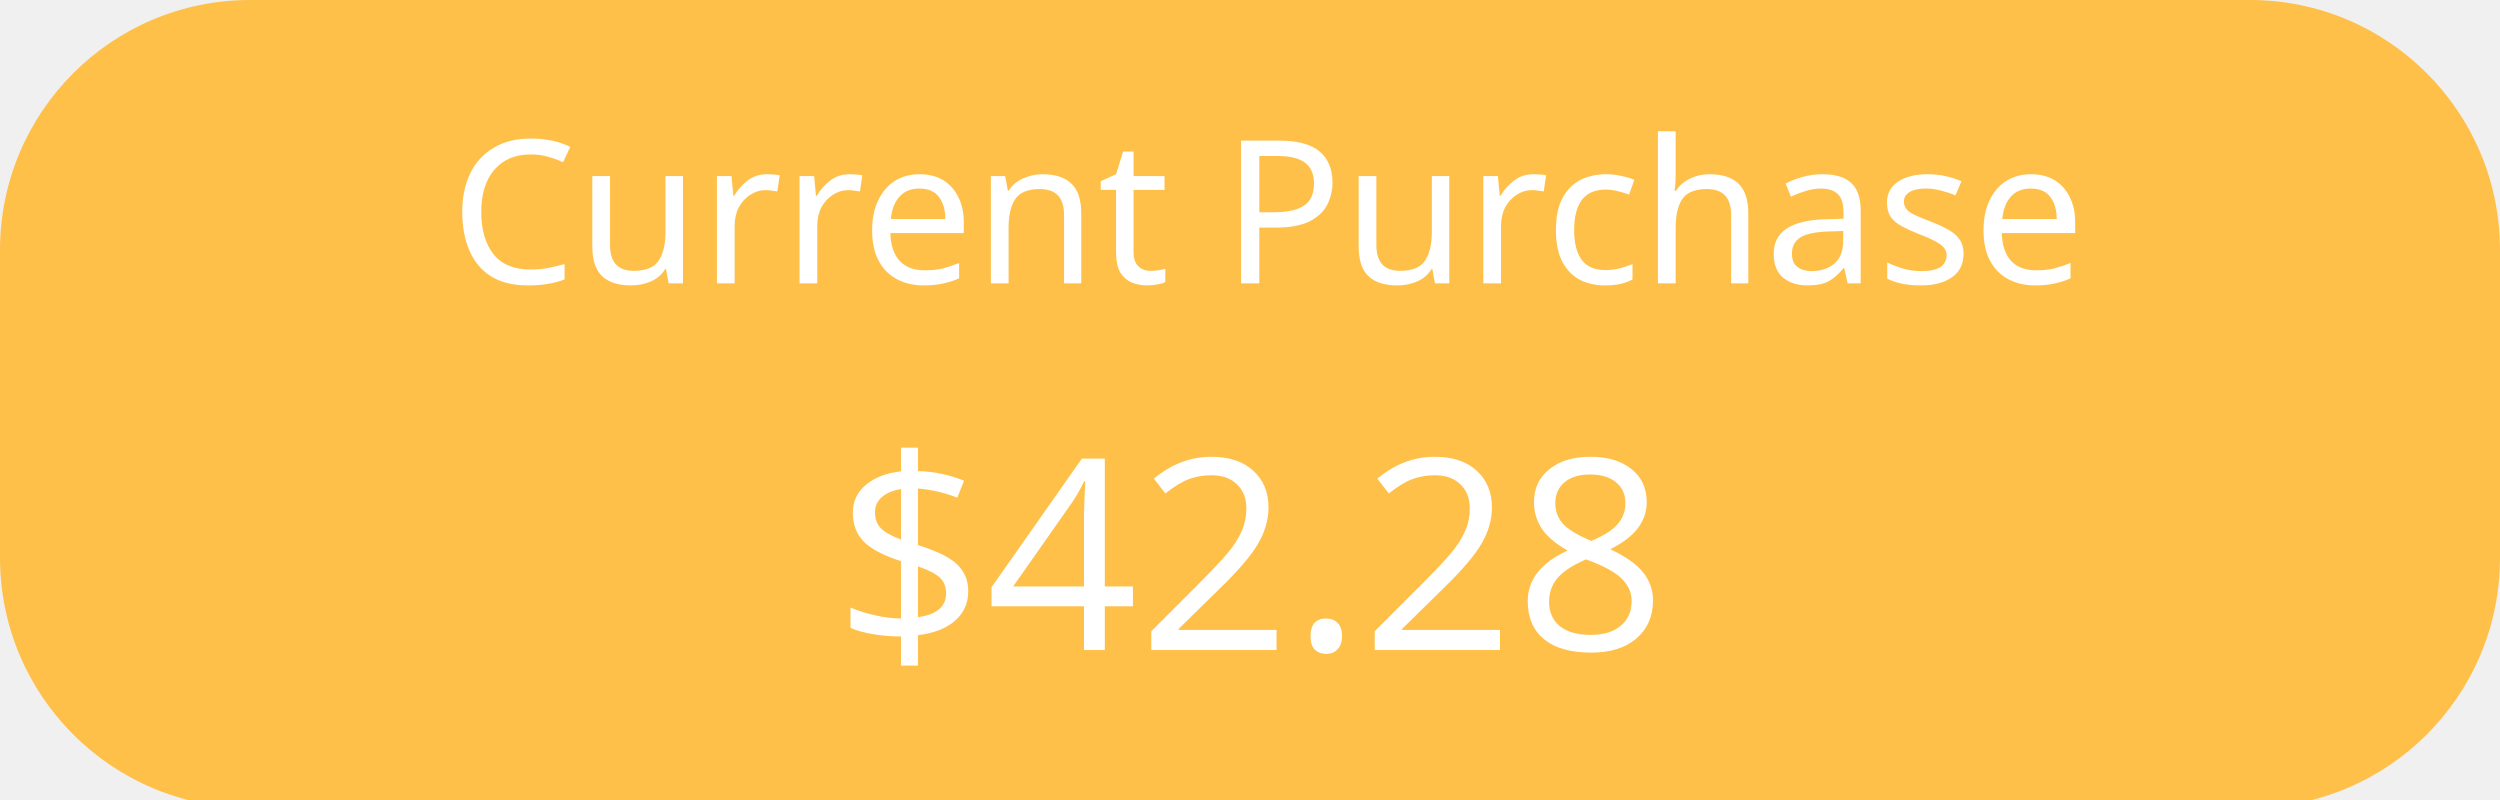
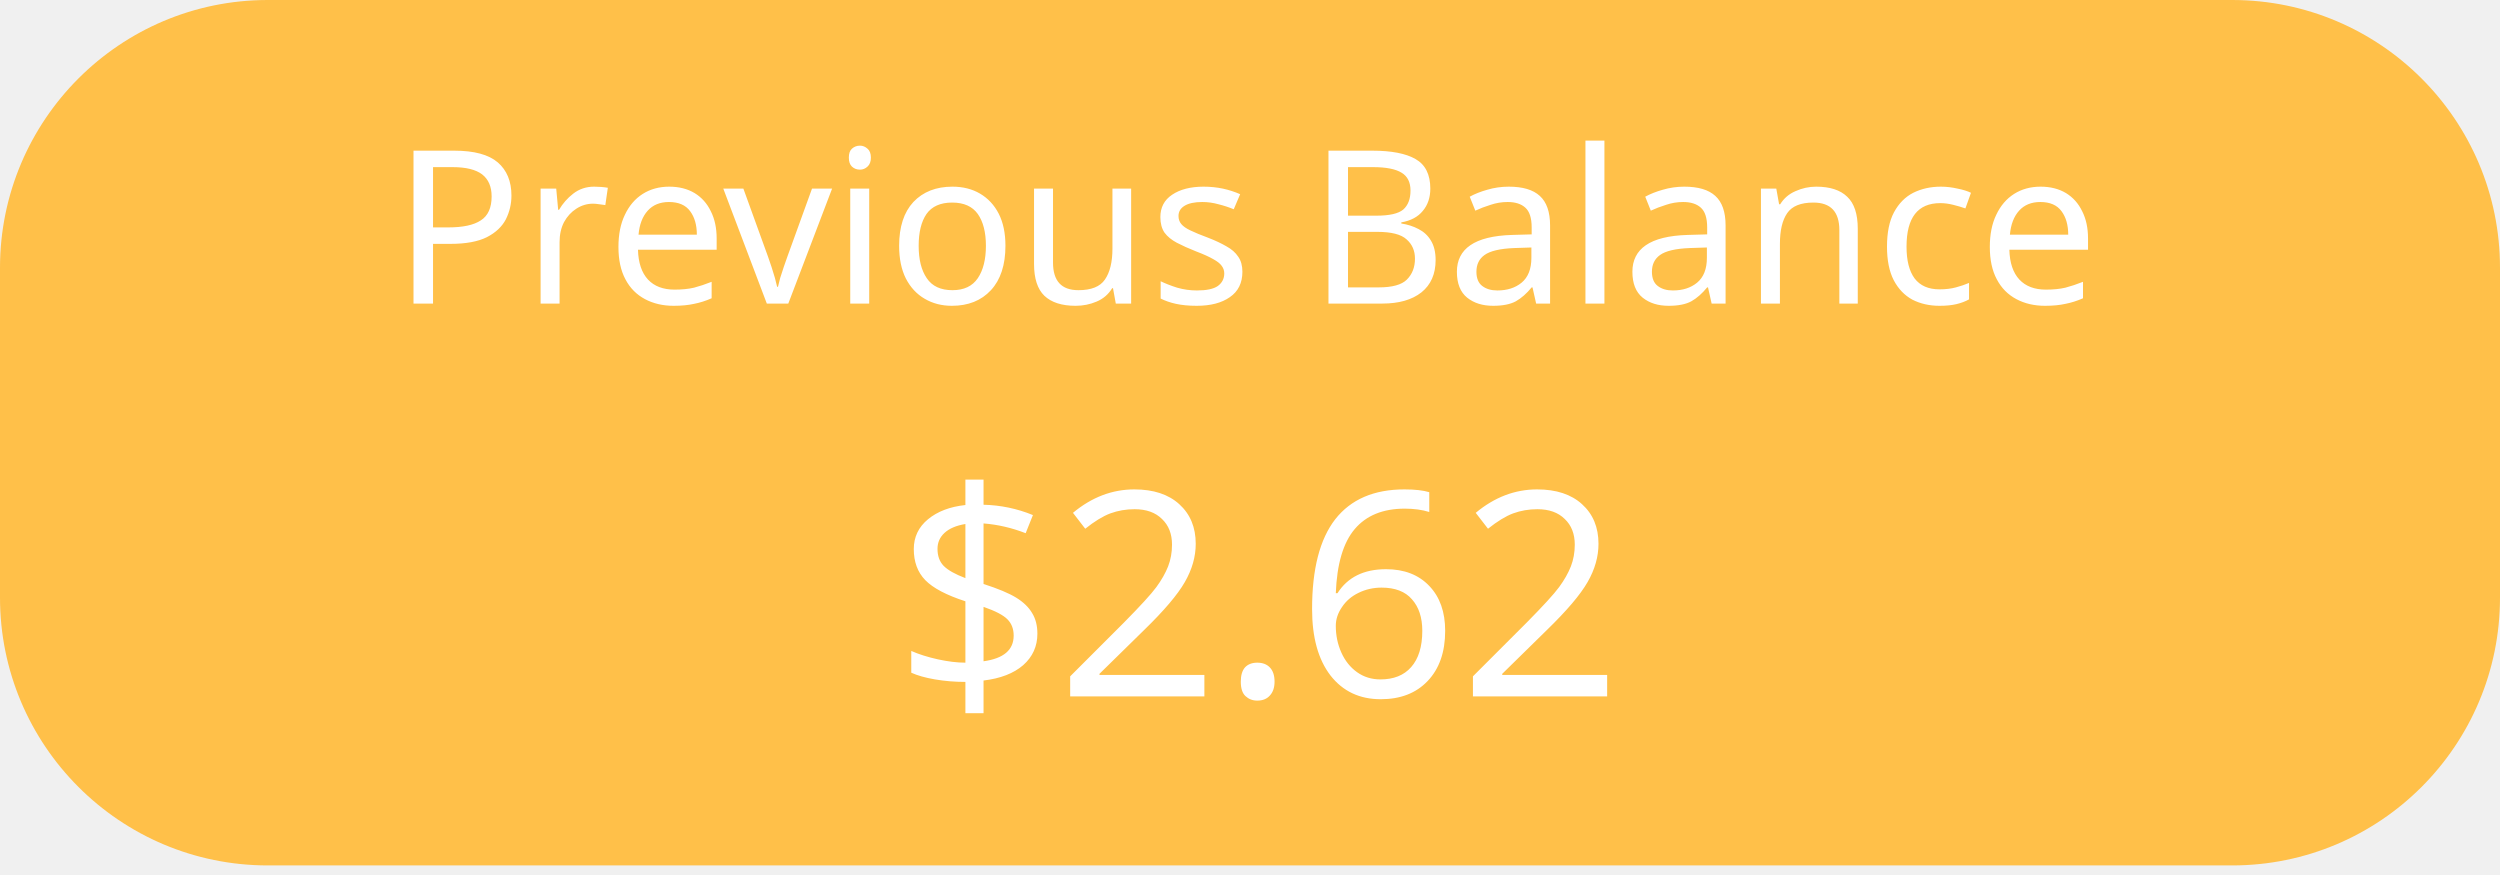
- <svg xmlns="http://www.w3.org/2000/svg" width="150px" height="48px" viewBox="0 0 150 48" version="1.1">
+ <svg xmlns="http://www.w3.org/2000/svg" width="140px" height="49px" viewBox="0 0 140 49" version="1.1">
  <defs />
-   <g id="Page-1" stroke="none" stroke-width="1" fill="none" fill-rule="evenodd">
-     <g id="Artboard-6">
-       <g id="Group-28">
-         <rect id="Rectangle-15" fill="#FFC049" x="0" y="0" width="150" height="48.464" rx="15" />
-         <text id="Current-Purchase" font-family="Raleway-Regular, Raleway" font-size="12" font-weight="normal" fill="#FFFFFF">
-           <tspan x="27" y="17">Current Purchase</tspan>
-         </text>
-         <text id="$42.28" font-family="OpenSans, Open Sans" font-size="16" font-weight="normal" fill="#FFFFFF">
-           <tspan x="50" y="39">$42.28</tspan>
-         </text>
+   <g id="Make-Payment" stroke="none" stroke-width="1" fill="none" fill-rule="evenodd">
+     <g id="payment10-c-quiz-a" transform="translate(-118, -477)">
+       <g id="Group-34" transform="translate(23, 123)">
+         <g id="Group-35">
+           <g id="Group-26" transform="translate(6, 278)">
+             <g id="Group-31" transform="translate(89, 76)">
+               <rect id="Rectangle-15" fill="#FFC049" x="0" y="0" width="140" height="48.464" rx="15" />
+               <text id="Previous-Balance" font-family="Raleway-Regular, Raleway" font-size="12" font-weight="normal" fill="#FFFFFF">
+                 <tspan x="22" y="17">Previous Balance</tspan>
+               </text>
+               <text id="$2.62" font-family="OpenSans, Open Sans" font-size="16" font-weight="normal" fill="#FFFFFF">
+                 <tspan x="50" y="39">$2.62</tspan>
+               </text>
+             </g>
+           </g>
+         </g>
      </g>
    </g>
  </g>
</svg>
